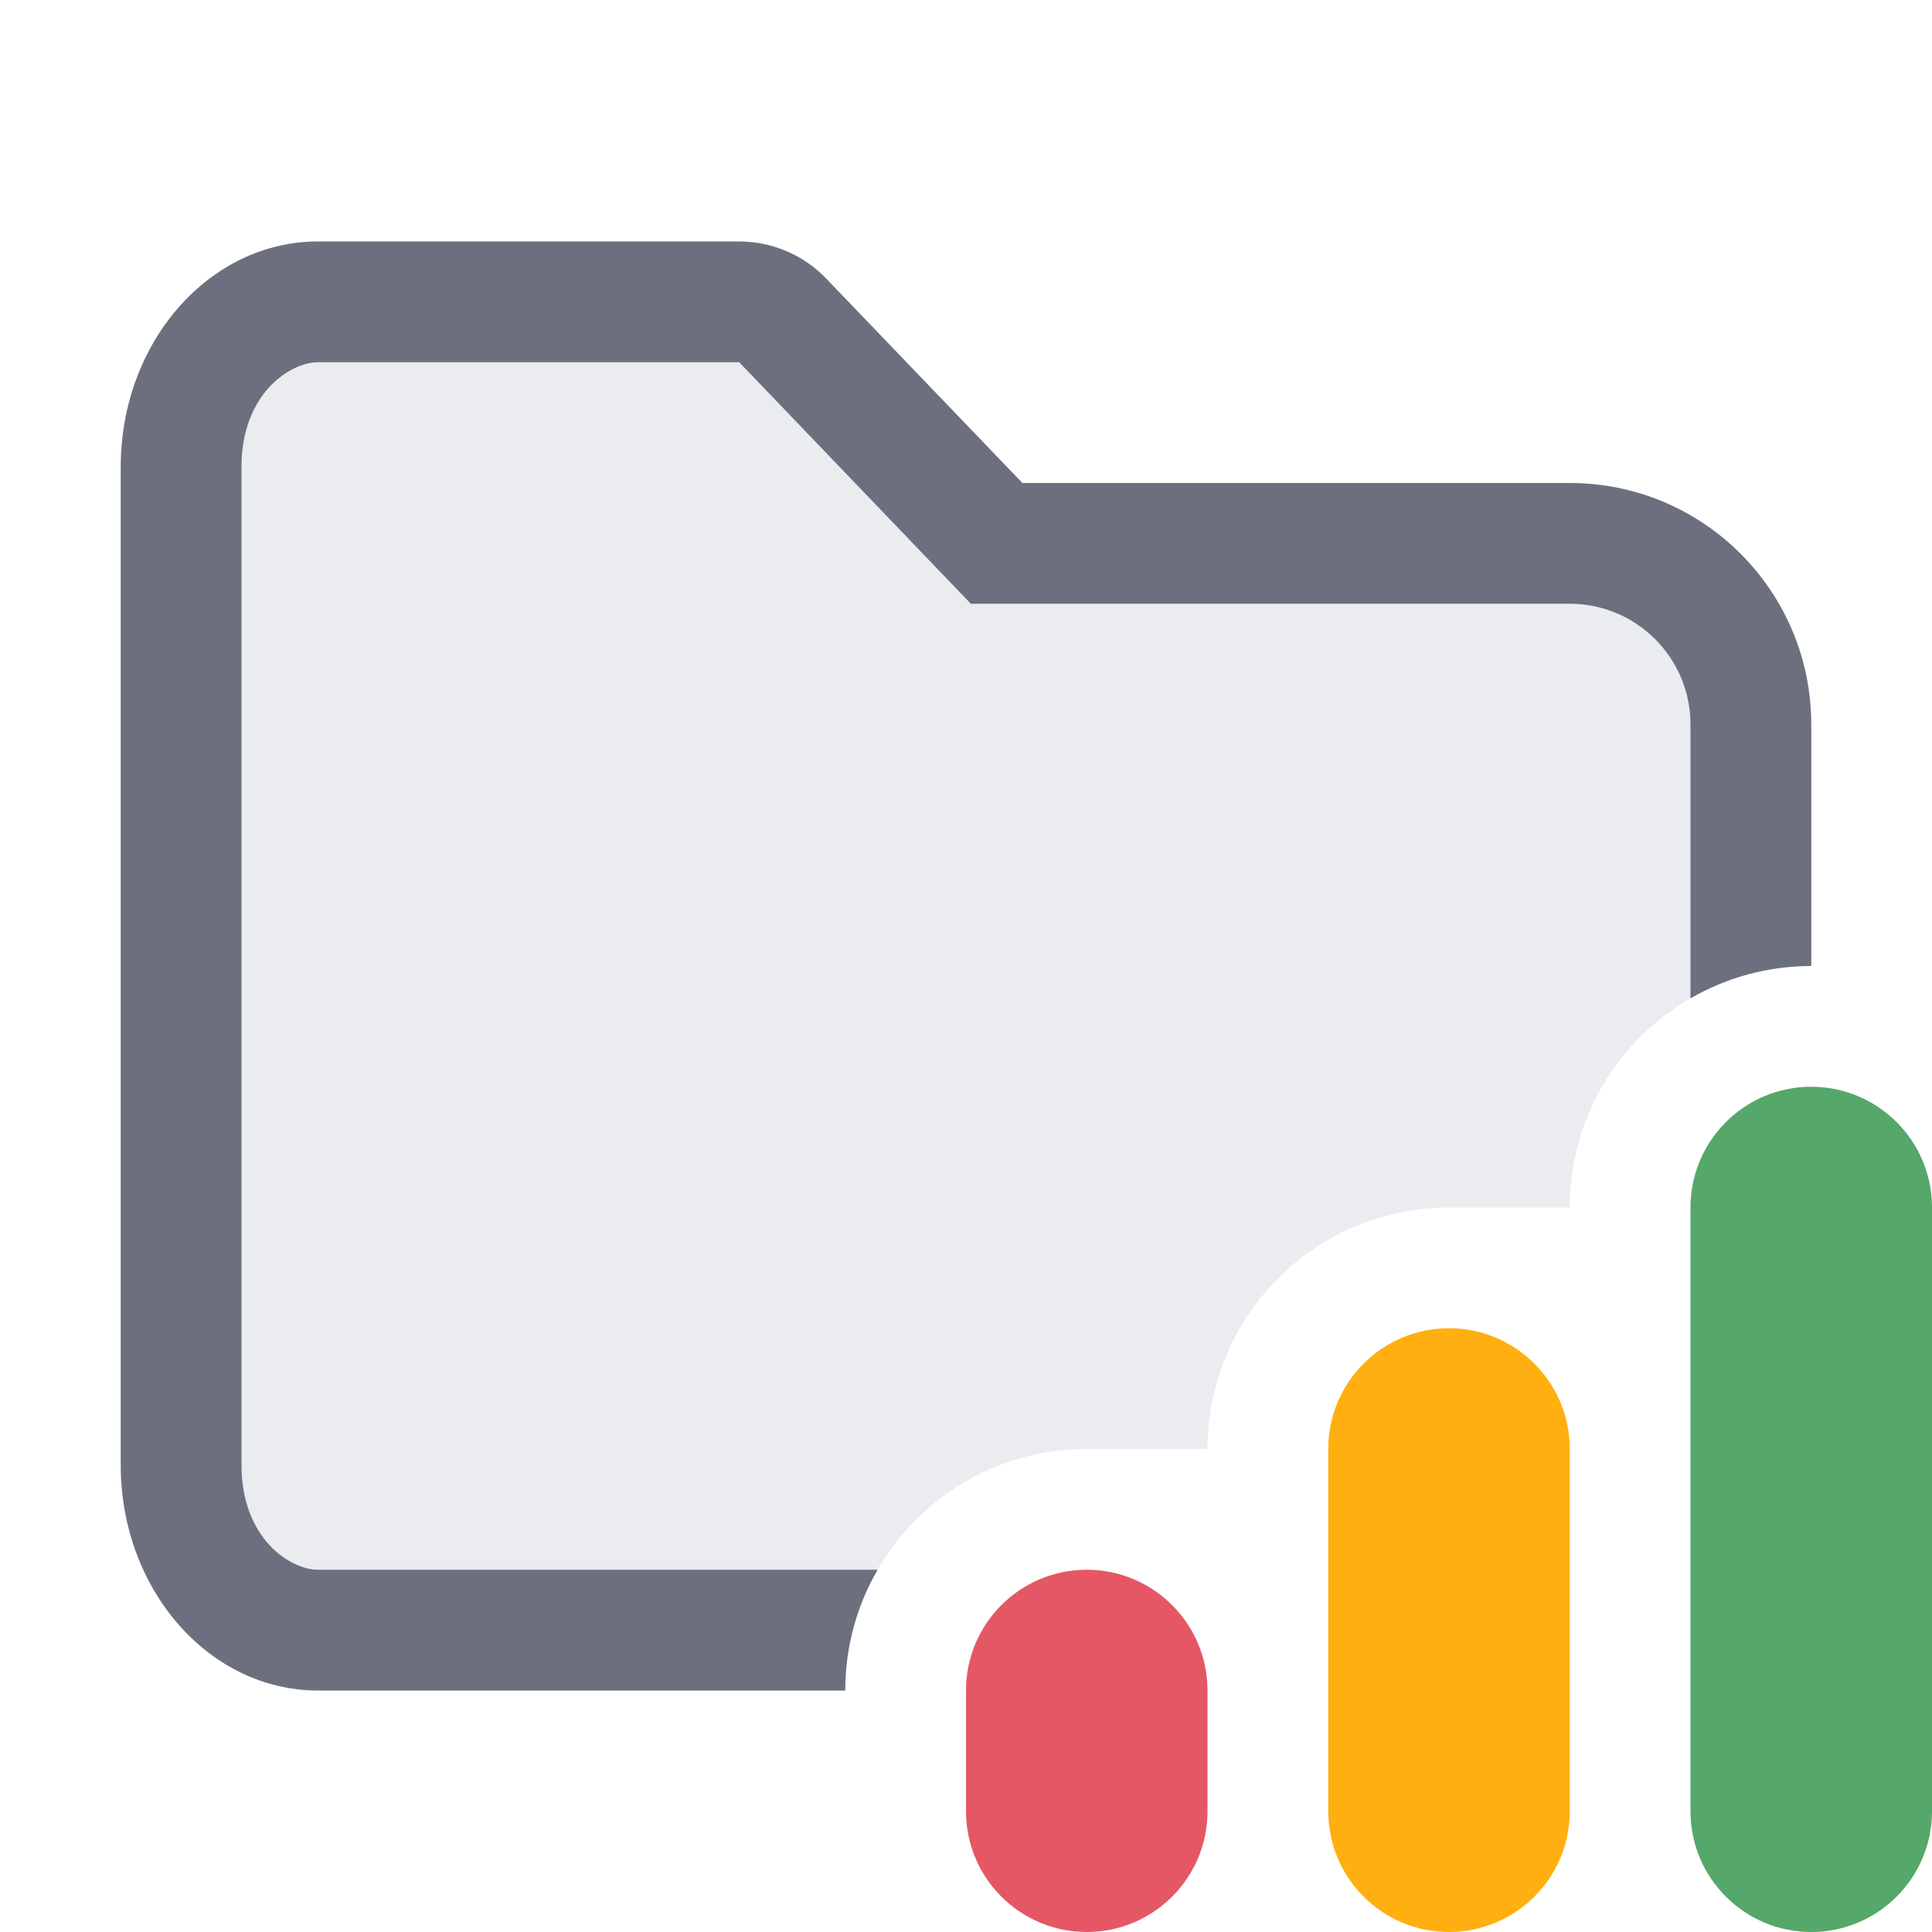
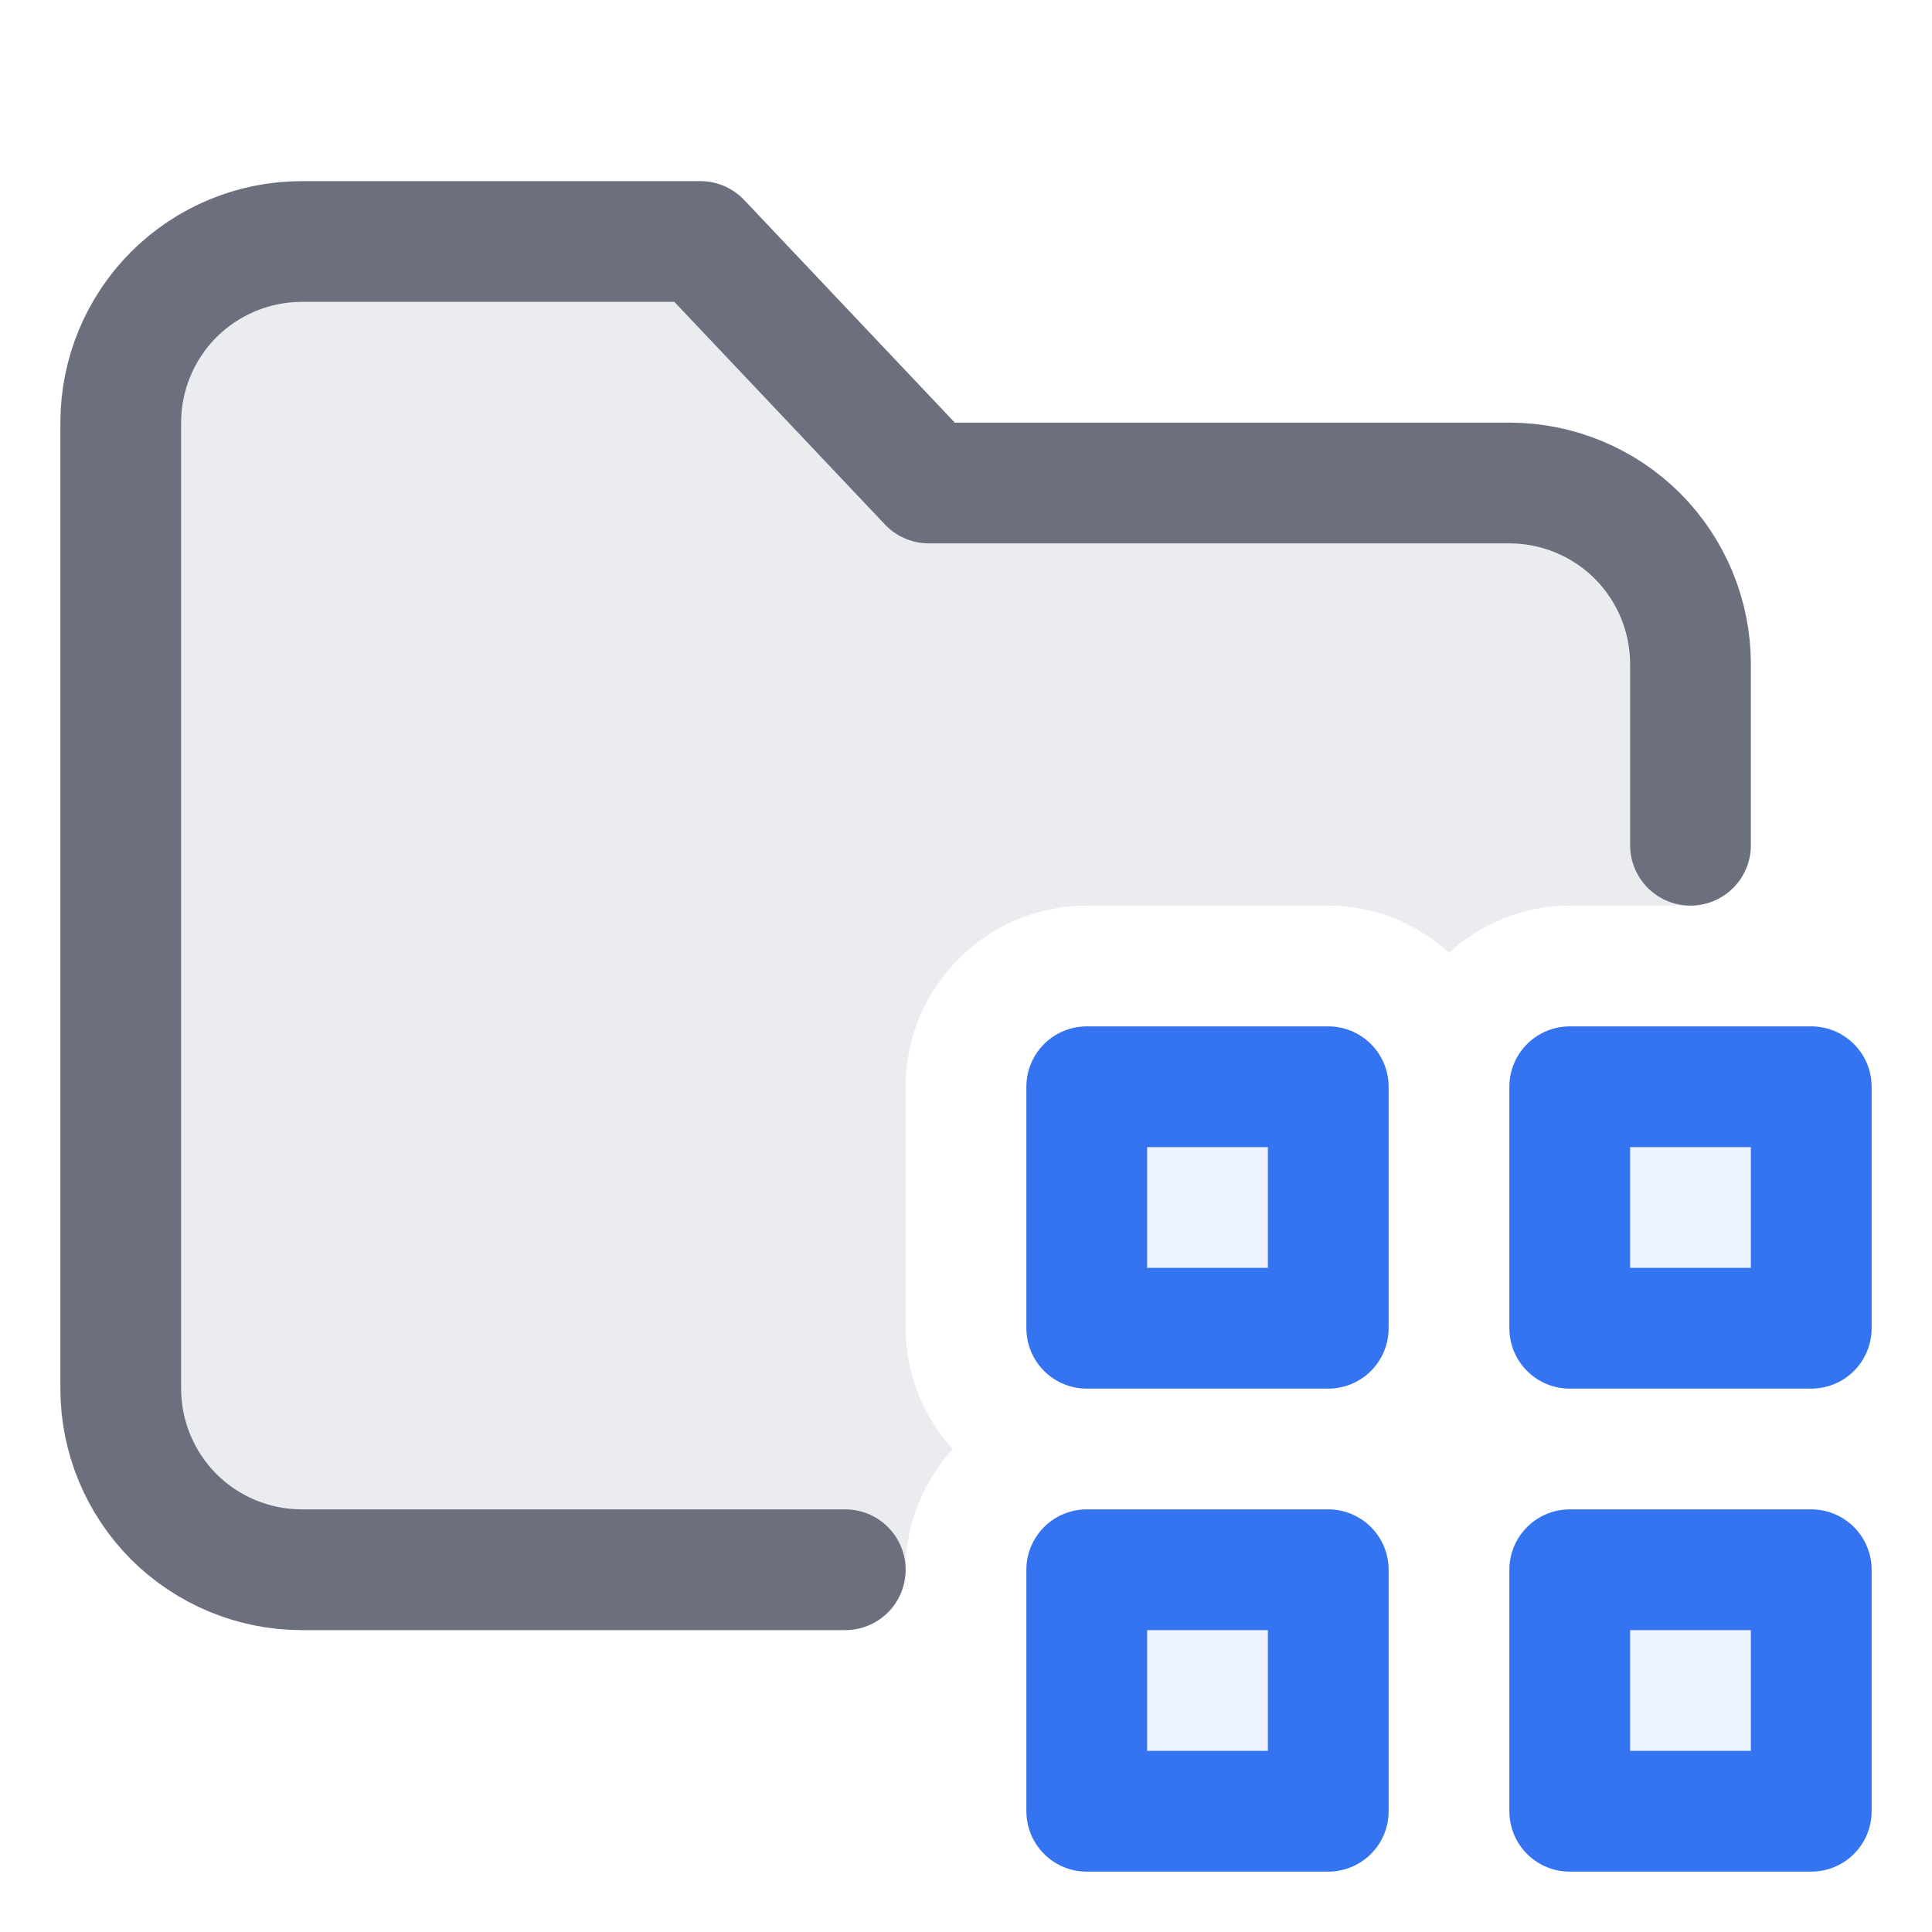
<svg xmlns="http://www.w3.org/2000/svg" width="16" height="16" viewBox="0 0 16 16" fill="none">
-   <rect x="14" y="9" width="2" height="7" rx="1" fill="#55A76A" />
-   <rect x="11" y="11" width="2" height="5" rx="1" fill="#FFAF0F" />
-   <rect x="8" y="13" width="2" height="3" rx="1" fill="#E55765" />
-   <path d="M1 3.867C1 2.836 1.731 2 2.633 2H6.122C6.394 2 6.655 2.111 6.843 2.308L8.467 4L13 4C14.105 4 15 4.895 15 6V8C13.895 8 13 8.895 13 10H12C10.895 10 10 10.895 10 12H9C7.895 12 7 12.895 7 14H2.633C1.731 14 1 13.164 1 12.133V3.867Z" fill="#EBECF0" />
-   <path d="M2.633 3L6.122 3L8.04 5H13C13.552 5 14 5.448 14 6V8.268C14.294 8.097 14.636 8 15 8V6C15 4.895 14.105 4 13 4L8.467 4L6.843 2.308C6.655 2.111 6.394 2 6.122 2H2.633C1.731 2 1 2.836 1 3.867V12.133C1 13.164 1.731 14 2.633 14H7C7 13.636 7.097 13.294 7.268 13H2.633C2.405 13 2 12.742 2 12.133V3.867C2 3.258 2.405 3 2.633 3Z" fill="#6C707E" />
+   <path d="M7.89 12C7.64 11.727 7.501 11.37 7.5 11V9C7.5 8.173 8.173 7.5 9 7.5H11C11.386 7.5 11.734 7.65 12 7.89C12.266 7.65 12.614 7.5 13 7.5H14V5.5C14 5.102 13.842 4.721 13.561 4.439C13.279 4.158 12.898 4 12.5 4H7.692L5.8 2H2.5C2.102 2 1.721 2.158 1.439 2.439C1.158 2.721 1 3.102 1 3.5V11.5C1 11.898 1.158 12.279 1.439 12.561C1.721 12.842 2.102 13 2.5 13H7.5C7.5 12.614 7.65 12.266 7.89 12Z" fill="#EBECF0" />
+   <path d="M14 7V5.5C14 5.102 13.842 4.721 13.561 4.439C13.279 4.158 12.898 4 12.5 4H7.692L5.8 2H2.5C2.102 2 1.721 2.158 1.439 2.439C1.158 2.721 1 3.102 1 3.5V11.5C1 11.898 1.158 12.279 1.439 12.561C1.721 12.842 2.102 13 2.5 13H7" stroke="#6C707E" stroke-linecap="round" stroke-linejoin="round" />
+   <path d="M11 13H9V15H11V13ZM11 9H9V11H11V9ZM15 9H13V11H15V9ZM15 13H13V15H15V13Z" fill="#EDF3FF" stroke="#3574F0" stroke-linecap="round" stroke-linejoin="round" />
</svg>
